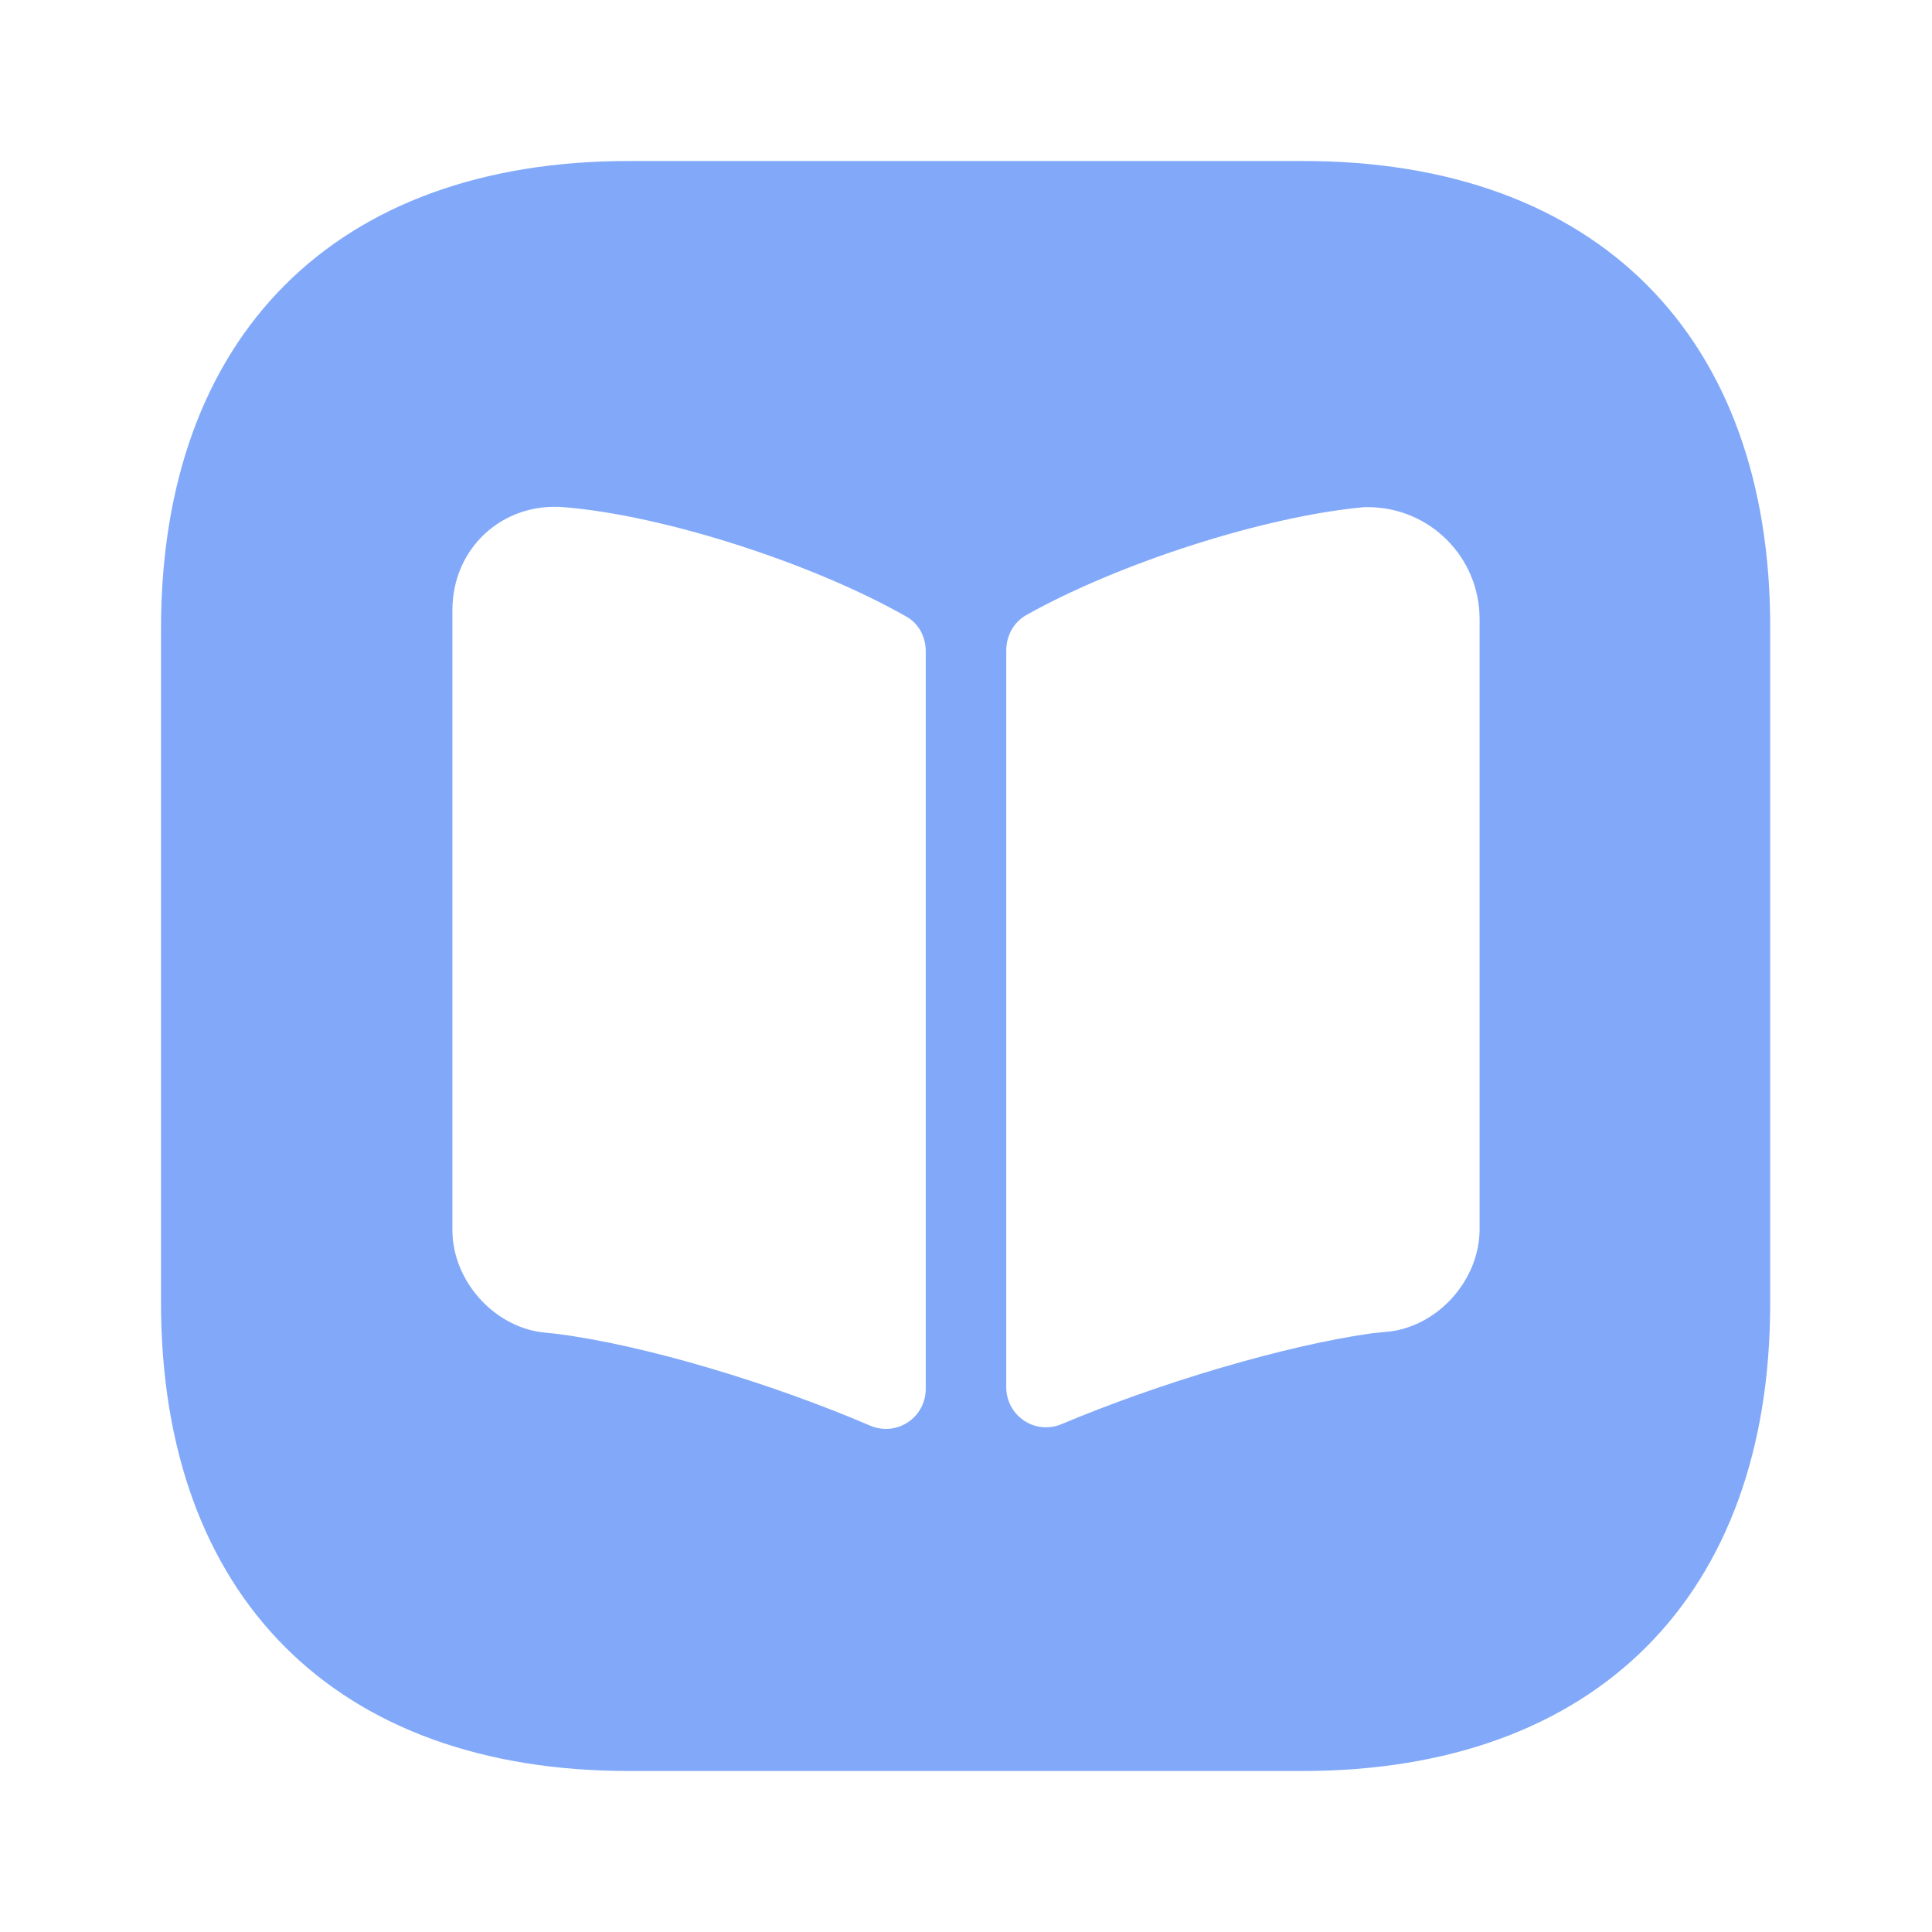
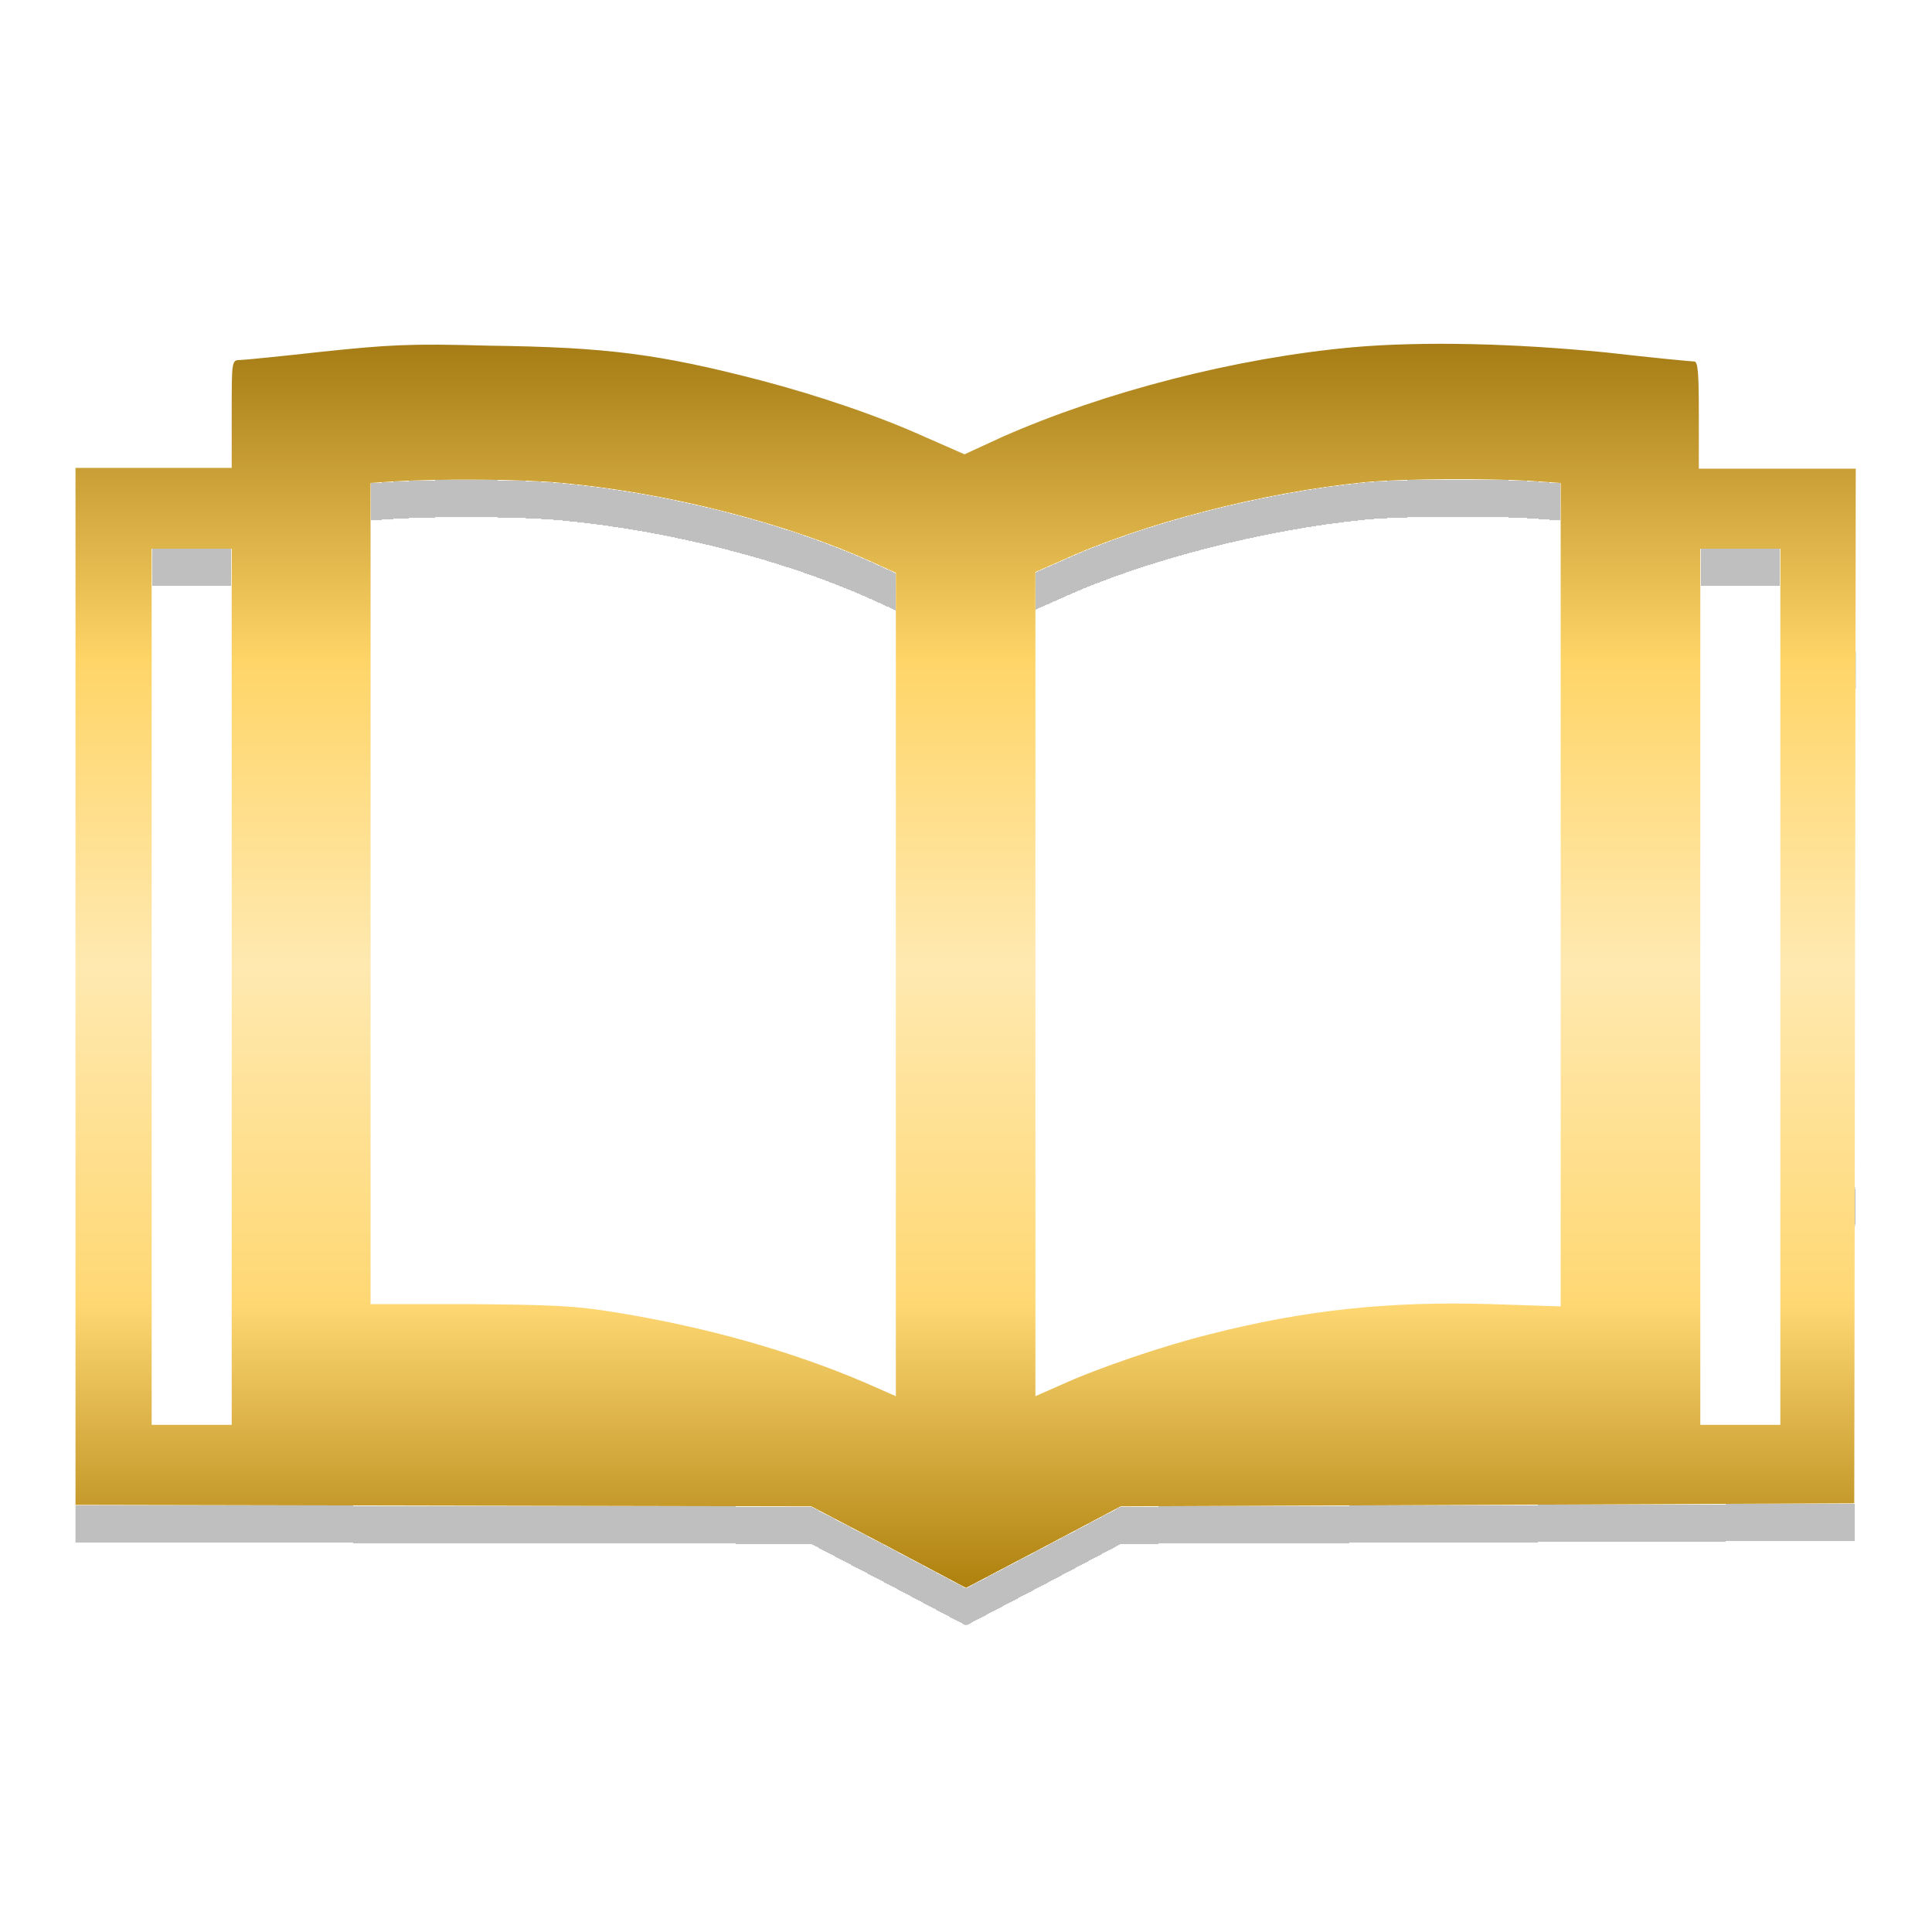
- <svg xmlns="http://www.w3.org/2000/svg" width="24" height="24" viewBox="0 0 24 24" fill="none">
-   <path d="M16.19 2H7.81C4.17 2 2 4.17 2 7.81V16.18C2 19.83 4.17 22 7.81 22H16.18C19.82 22 21.99 19.83 21.99 16.19V7.81C22 4.17 19.83 2 16.19 2ZM11.5 17.25C11.5 17.61 11.14 17.85 10.81 17.71C9.6 17.19 8.02 16.71 6.92 16.57L6.73 16.55C6.12 16.47 5.62 15.9 5.62 15.28V7.58C5.62 6.81 6.24 6.24 7 6.3C8.25 6.4 10.1 7 11.26 7.66C11.42 7.75 11.5 7.92 11.5 8.09V17.25ZM18.38 15.27C18.38 15.89 17.88 16.46 17.27 16.54L17.06 16.56C15.97 16.71 14.4 17.18 13.19 17.69C12.86 17.83 12.5 17.59 12.5 17.23V8.08C12.5 7.9 12.59 7.73 12.75 7.64C13.91 6.99 15.72 6.41 16.95 6.3H16.99C17.76 6.3 18.38 6.92 18.38 7.69V15.27Z" fill="#82A9F9" />
+ <svg xmlns="http://www.w3.org/2000/svg" width="26" height="26" viewBox="0 0 26 26" fill="none">
+   <g filter="url(#filter0_d_1_12726)">
+     <path d="M4.337 4.733C3.788 4.794 3.28 4.845 3.23 4.845C3.118 4.845 3.118 4.855 3.118 5.576V6.297H2.072H1.016V13.274V20.252L5.972 20.262L10.918 20.272L11.964 20.82L13 21.369L14.046 20.82L15.082 20.272L20.018 20.252L24.954 20.231L24.964 13.264L24.974 6.307H23.918H22.862V5.586C22.862 5.037 22.852 4.865 22.801 4.865C22.77 4.865 22.232 4.814 21.613 4.743C20.384 4.621 19.155 4.591 18.22 4.672C16.636 4.814 14.869 5.271 13.488 5.88L12.98 6.114L12.472 5.891C11.822 5.596 11.009 5.322 10.238 5.119C8.866 4.763 8.166 4.672 6.581 4.652C5.505 4.621 5.22 4.641 4.337 4.733ZM7.566 6.5C8.998 6.632 10.573 7.038 11.72 7.556L12.056 7.709V13.254V18.789L11.639 18.606C10.644 18.18 9.486 17.855 8.287 17.662C7.729 17.57 7.434 17.56 6.307 17.55H4.987V12.015V6.5L5.281 6.48C5.962 6.439 7.069 6.449 7.566 6.5ZM20.577 6.47L21.003 6.5V12.035V17.581L20.059 17.55C18.688 17.509 17.55 17.631 16.28 17.956C15.661 18.109 14.767 18.413 14.28 18.637L13.934 18.789V13.244V7.698L14.28 7.546C15.387 7.038 17.012 6.622 18.363 6.49C18.891 6.439 20.018 6.439 20.577 6.47ZM3.118 13.274V19.175H2.58H2.041V13.274V7.384H2.58H3.118V13.274ZM23.959 13.274V19.175H23.42H22.882V13.274V7.384H23.42H23.959V13.274Z" fill="url(#paint0_linear_1_12726)" />
+   </g>
+   <defs>
+     <filter id="filter0_d_1_12726" x="1.016" y="4.627" width="23.959" height="17.242" filterUnits="userSpaceOnUse" color-interpolation-filters="sRGB">
+       <feFlood flood-opacity="0" result="BackgroundImageFix" />
+       <feColorMatrix in="SourceAlpha" type="matrix" values="0 0 0 0 0 0 0 0 0 0 0 0 0 0 0 0 0 0 127 0" result="hardAlpha" />
+       <feOffset dy="0.5" />
+       <feComposite in2="hardAlpha" operator="out" />
+       <feColorMatrix type="matrix" values="0 0 0 0 0 0 0 0 0 0 0 0 0 0 0 0 0 0 0.25 0" />
+       <feBlend mode="normal" in2="BackgroundImageFix" result="effect1_dropShadow_1_12726" />
+       <feBlend mode="normal" in="SourceGraphic" in2="effect1_dropShadow_1_12726" result="shape" />
+     </filter>
+     <linearGradient id="paint0_linear_1_12726" x1="12.995" y1="4.627" x2="12.995" y2="21.369" gradientUnits="userSpaceOnUse">
+       <stop stop-color="#A57C15" />
+       <stop offset="0.255" stop-color="#FFD568" />
+       <stop offset="0.5" stop-color="#FFE9B0" />
+       <stop offset="0.77" stop-color="#FFD874" />
+       <stop offset="1" stop-color="#AE810E" />
+     </linearGradient>
+   </defs>
</svg>
